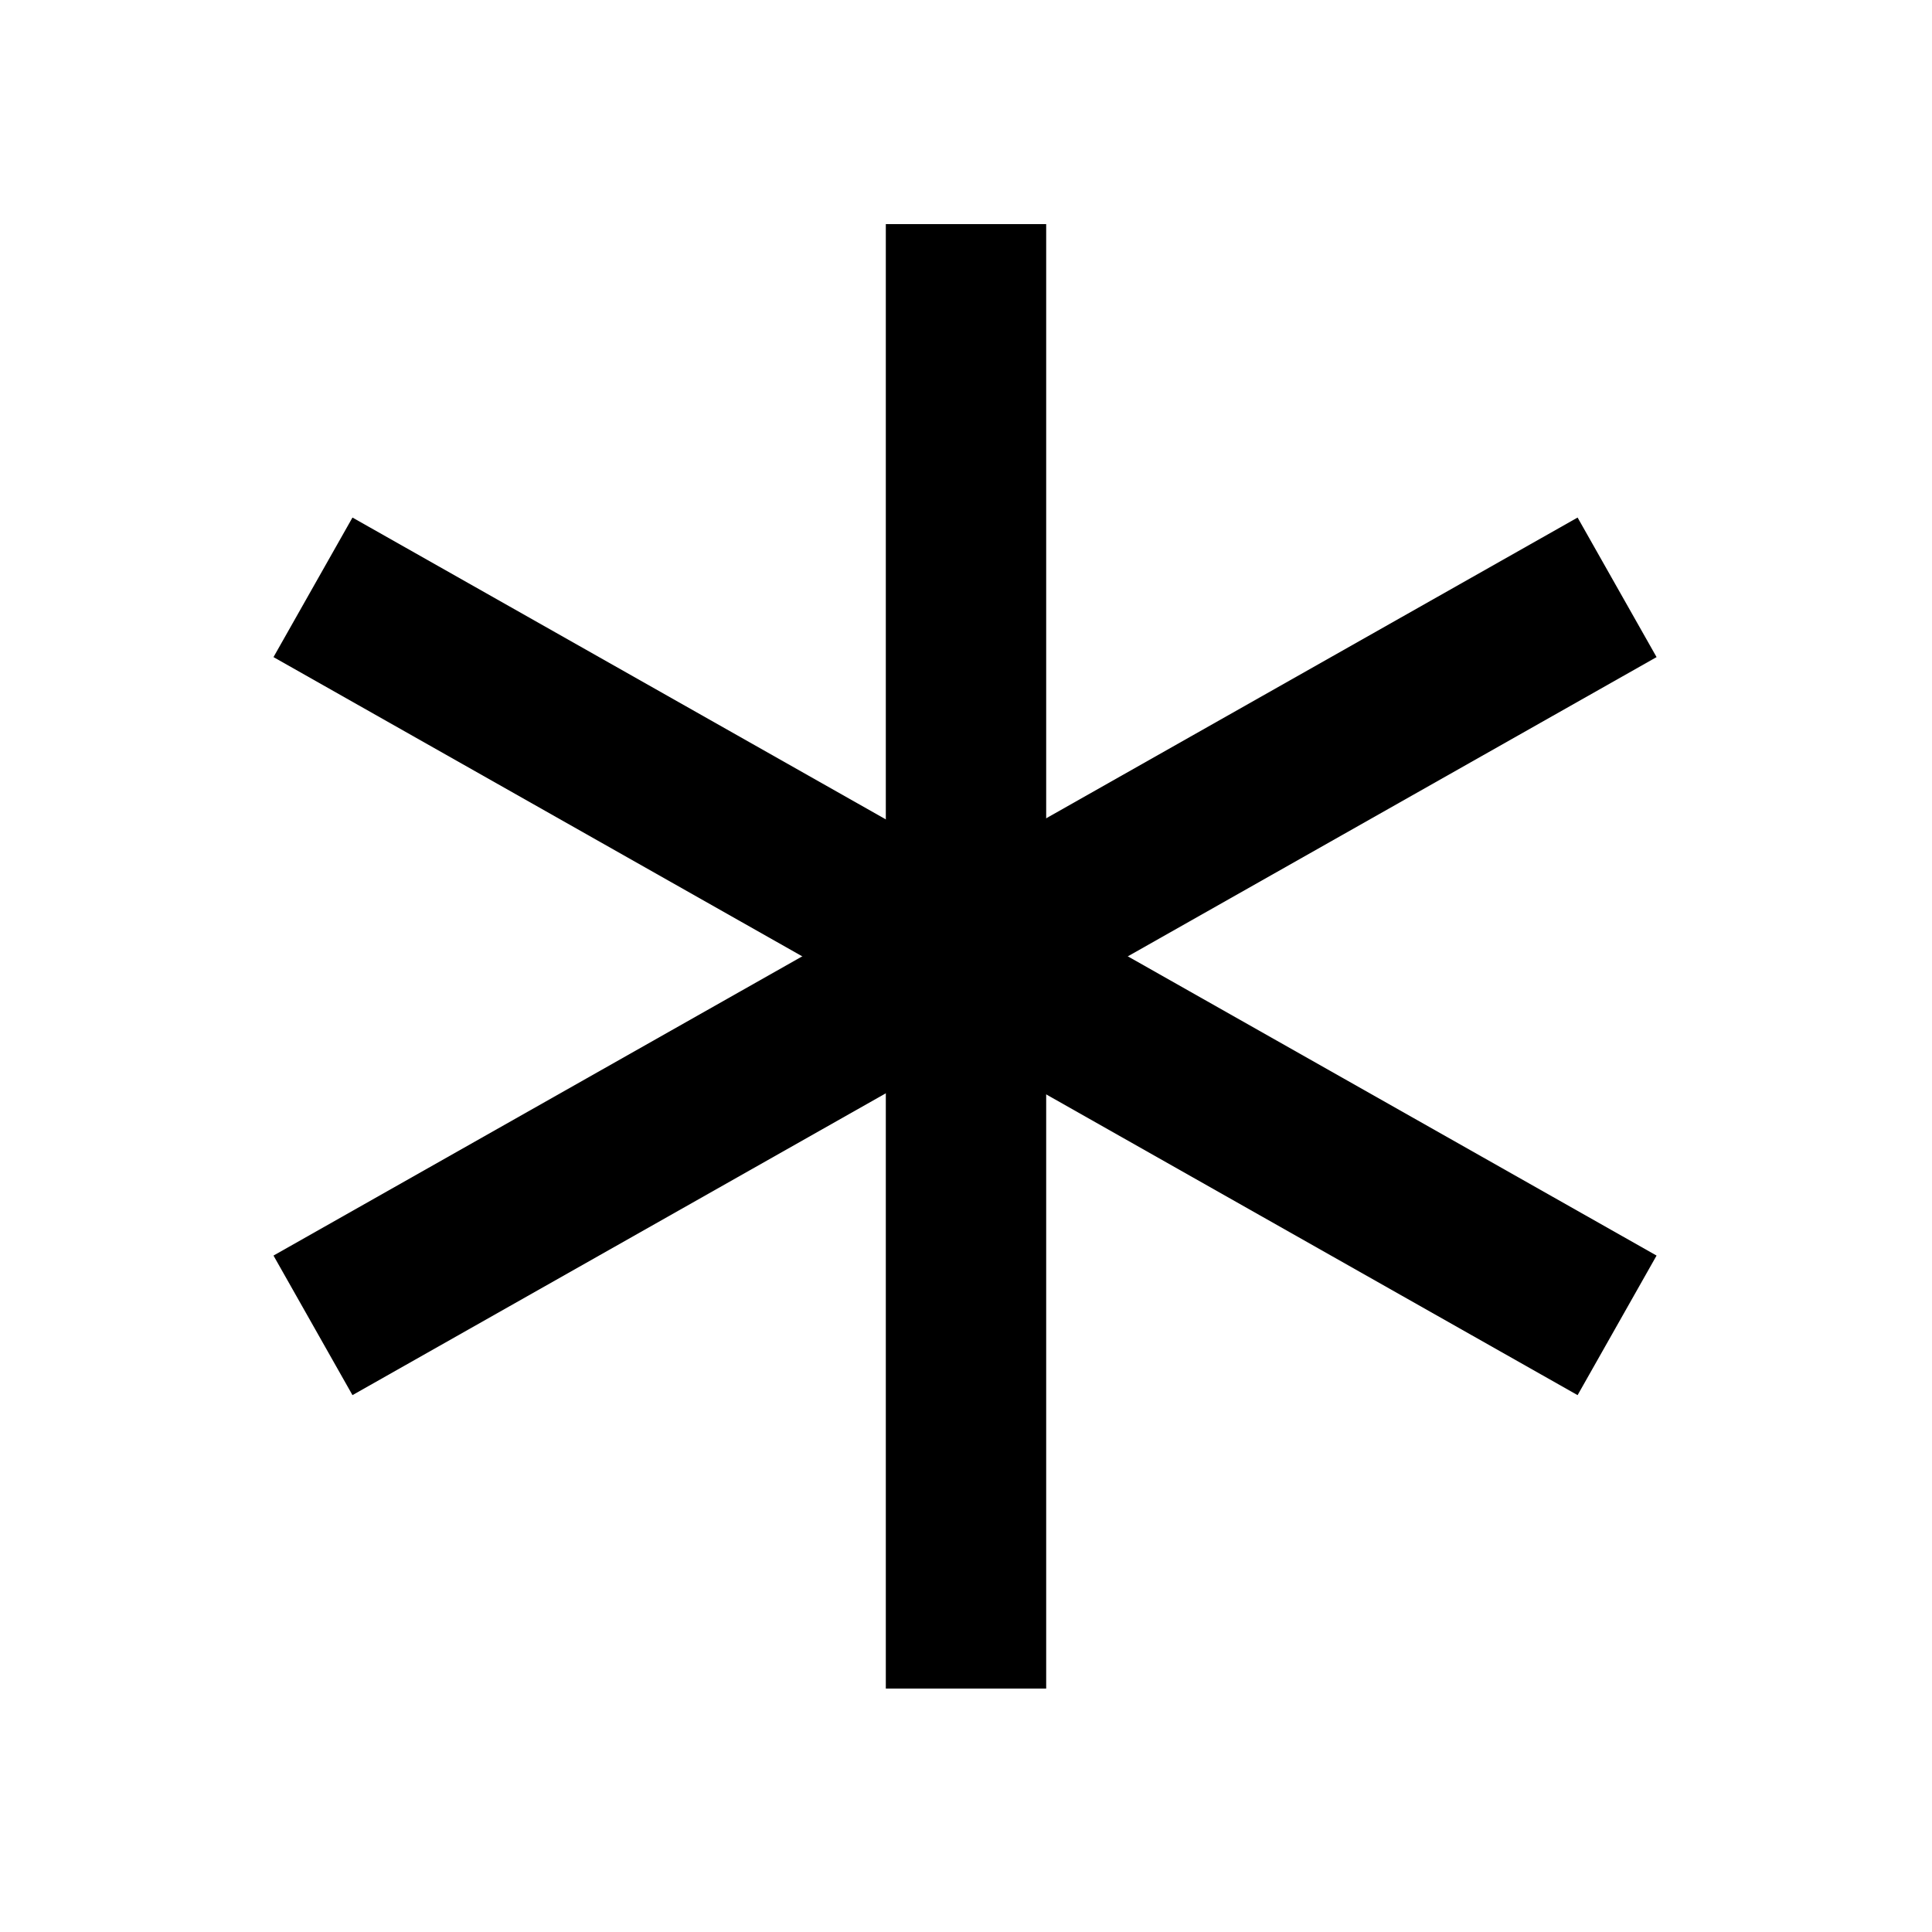
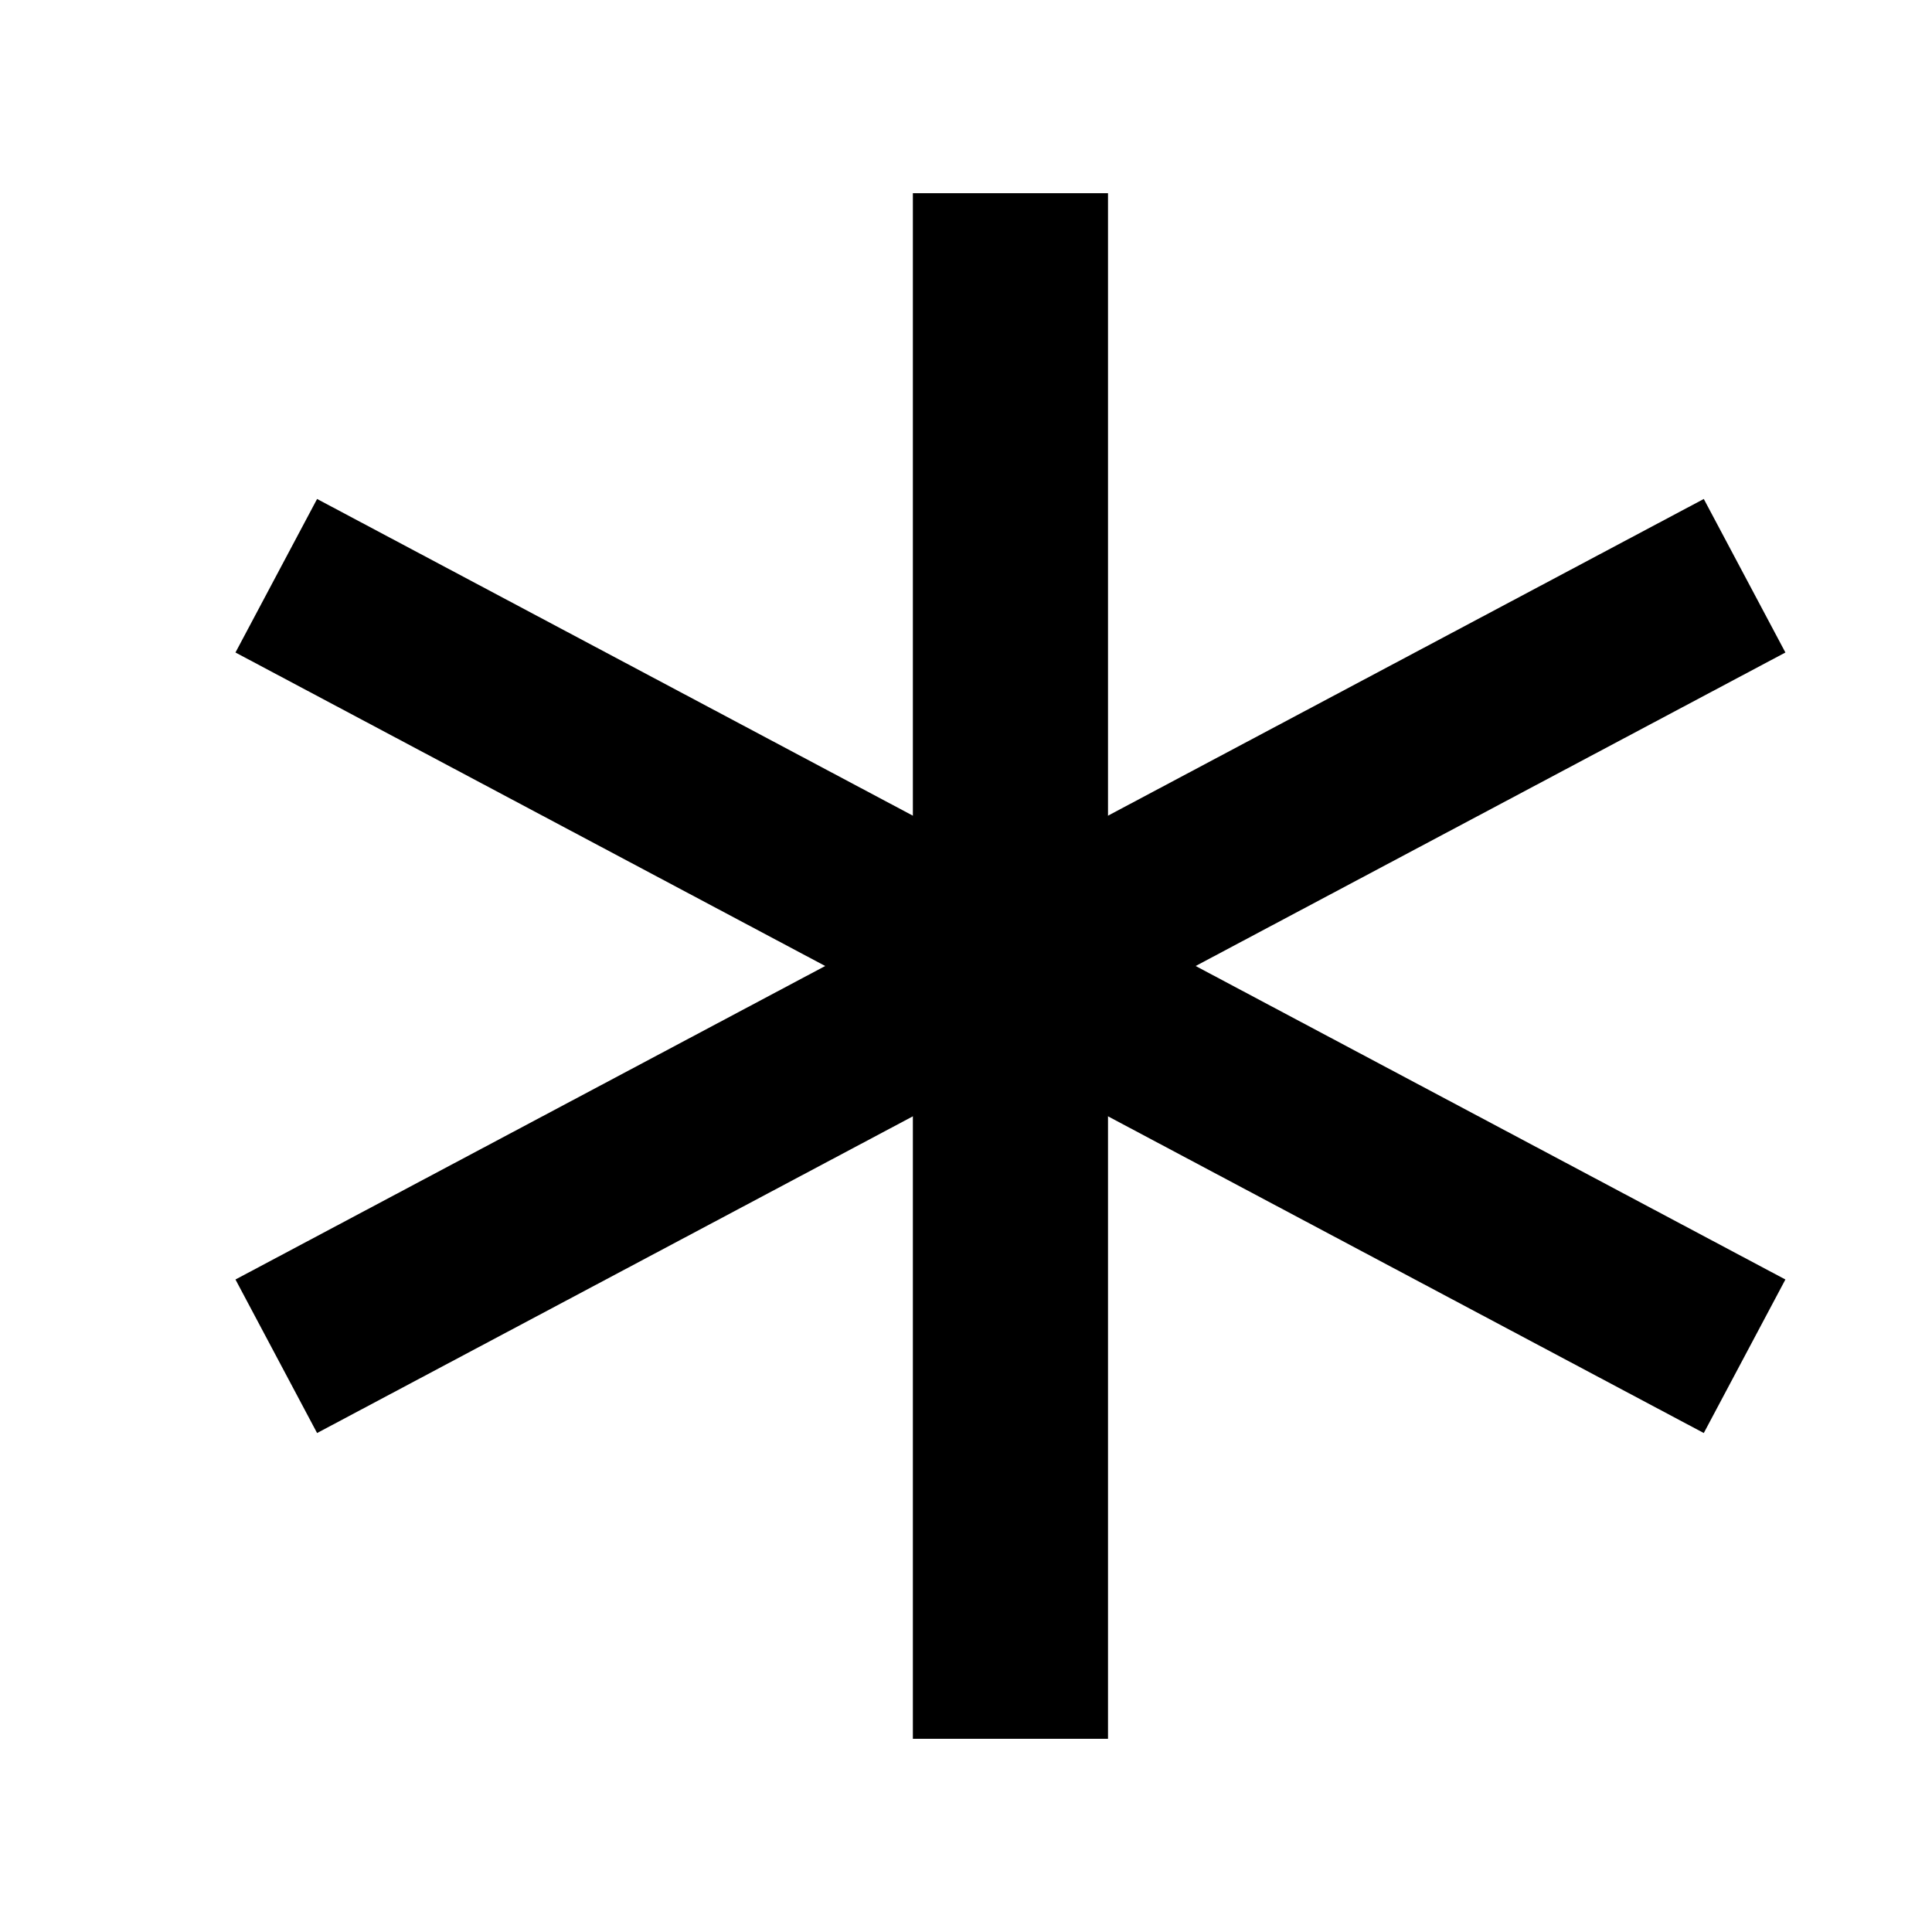
<svg xmlns="http://www.w3.org/2000/svg" id="Layer_2" data-name="Layer 2" viewBox="0 0 1 1" style="zoom: 1;" width="3mm" height="3mm" version="1.1">
-   <defs id="defs4">
-     <style id="style2">.cls-1{fill:none;stroke:#000;stroke-miterlimit:10;stroke-width:0.11px;}</style>
+   <defs id="defs23">
+     <style id="style21">.cls-1{fill:none;stroke:#000;stroke-miterlimit:10;stroke-width:0.11px;}</style>
  </defs>
-   <line class="cls-1" x1="0.5" y1="0.116" x2="0.5" y2="0.874" id="line6" style="fill:none;stroke:#000000;stroke-width:0.083px;stroke-miterlimit:10" />
-   <line class="cls-1" x1="0.162" y1="0.686" x2="0.837" y2="0.304" id="line8" style="fill:none;stroke:#000000;stroke-width:0.083px;stroke-miterlimit:10" />
-   <line class="cls-1" x1="0.162" y1="0.304" x2="0.837" y2="0.686" id="line10" style="fill:none;stroke:#000000;stroke-width:0.083px;stroke-miterlimit:10" />
+   <line class="cls-1" x1="0.523" y1="0.1" x2="0.523" y2="0.9" id="line25" style="fill:none;stroke:#000000;stroke-width:0.101px;stroke-miterlimit:10" />
+   <line class="cls-1" x1="0.143" y1="0.702" x2="0.903" y2="0.298" id="line27" style="fill:none;stroke:#000000;stroke-width:0.09px;stroke-miterlimit:10" />
+   <line class="cls-1" x1="0.143" y1="0.298" x2="0.903" y2="0.702" id="line29" style="fill:none;stroke:#000000;stroke-width:0.09px;stroke-miterlimit:10" />
</svg>
